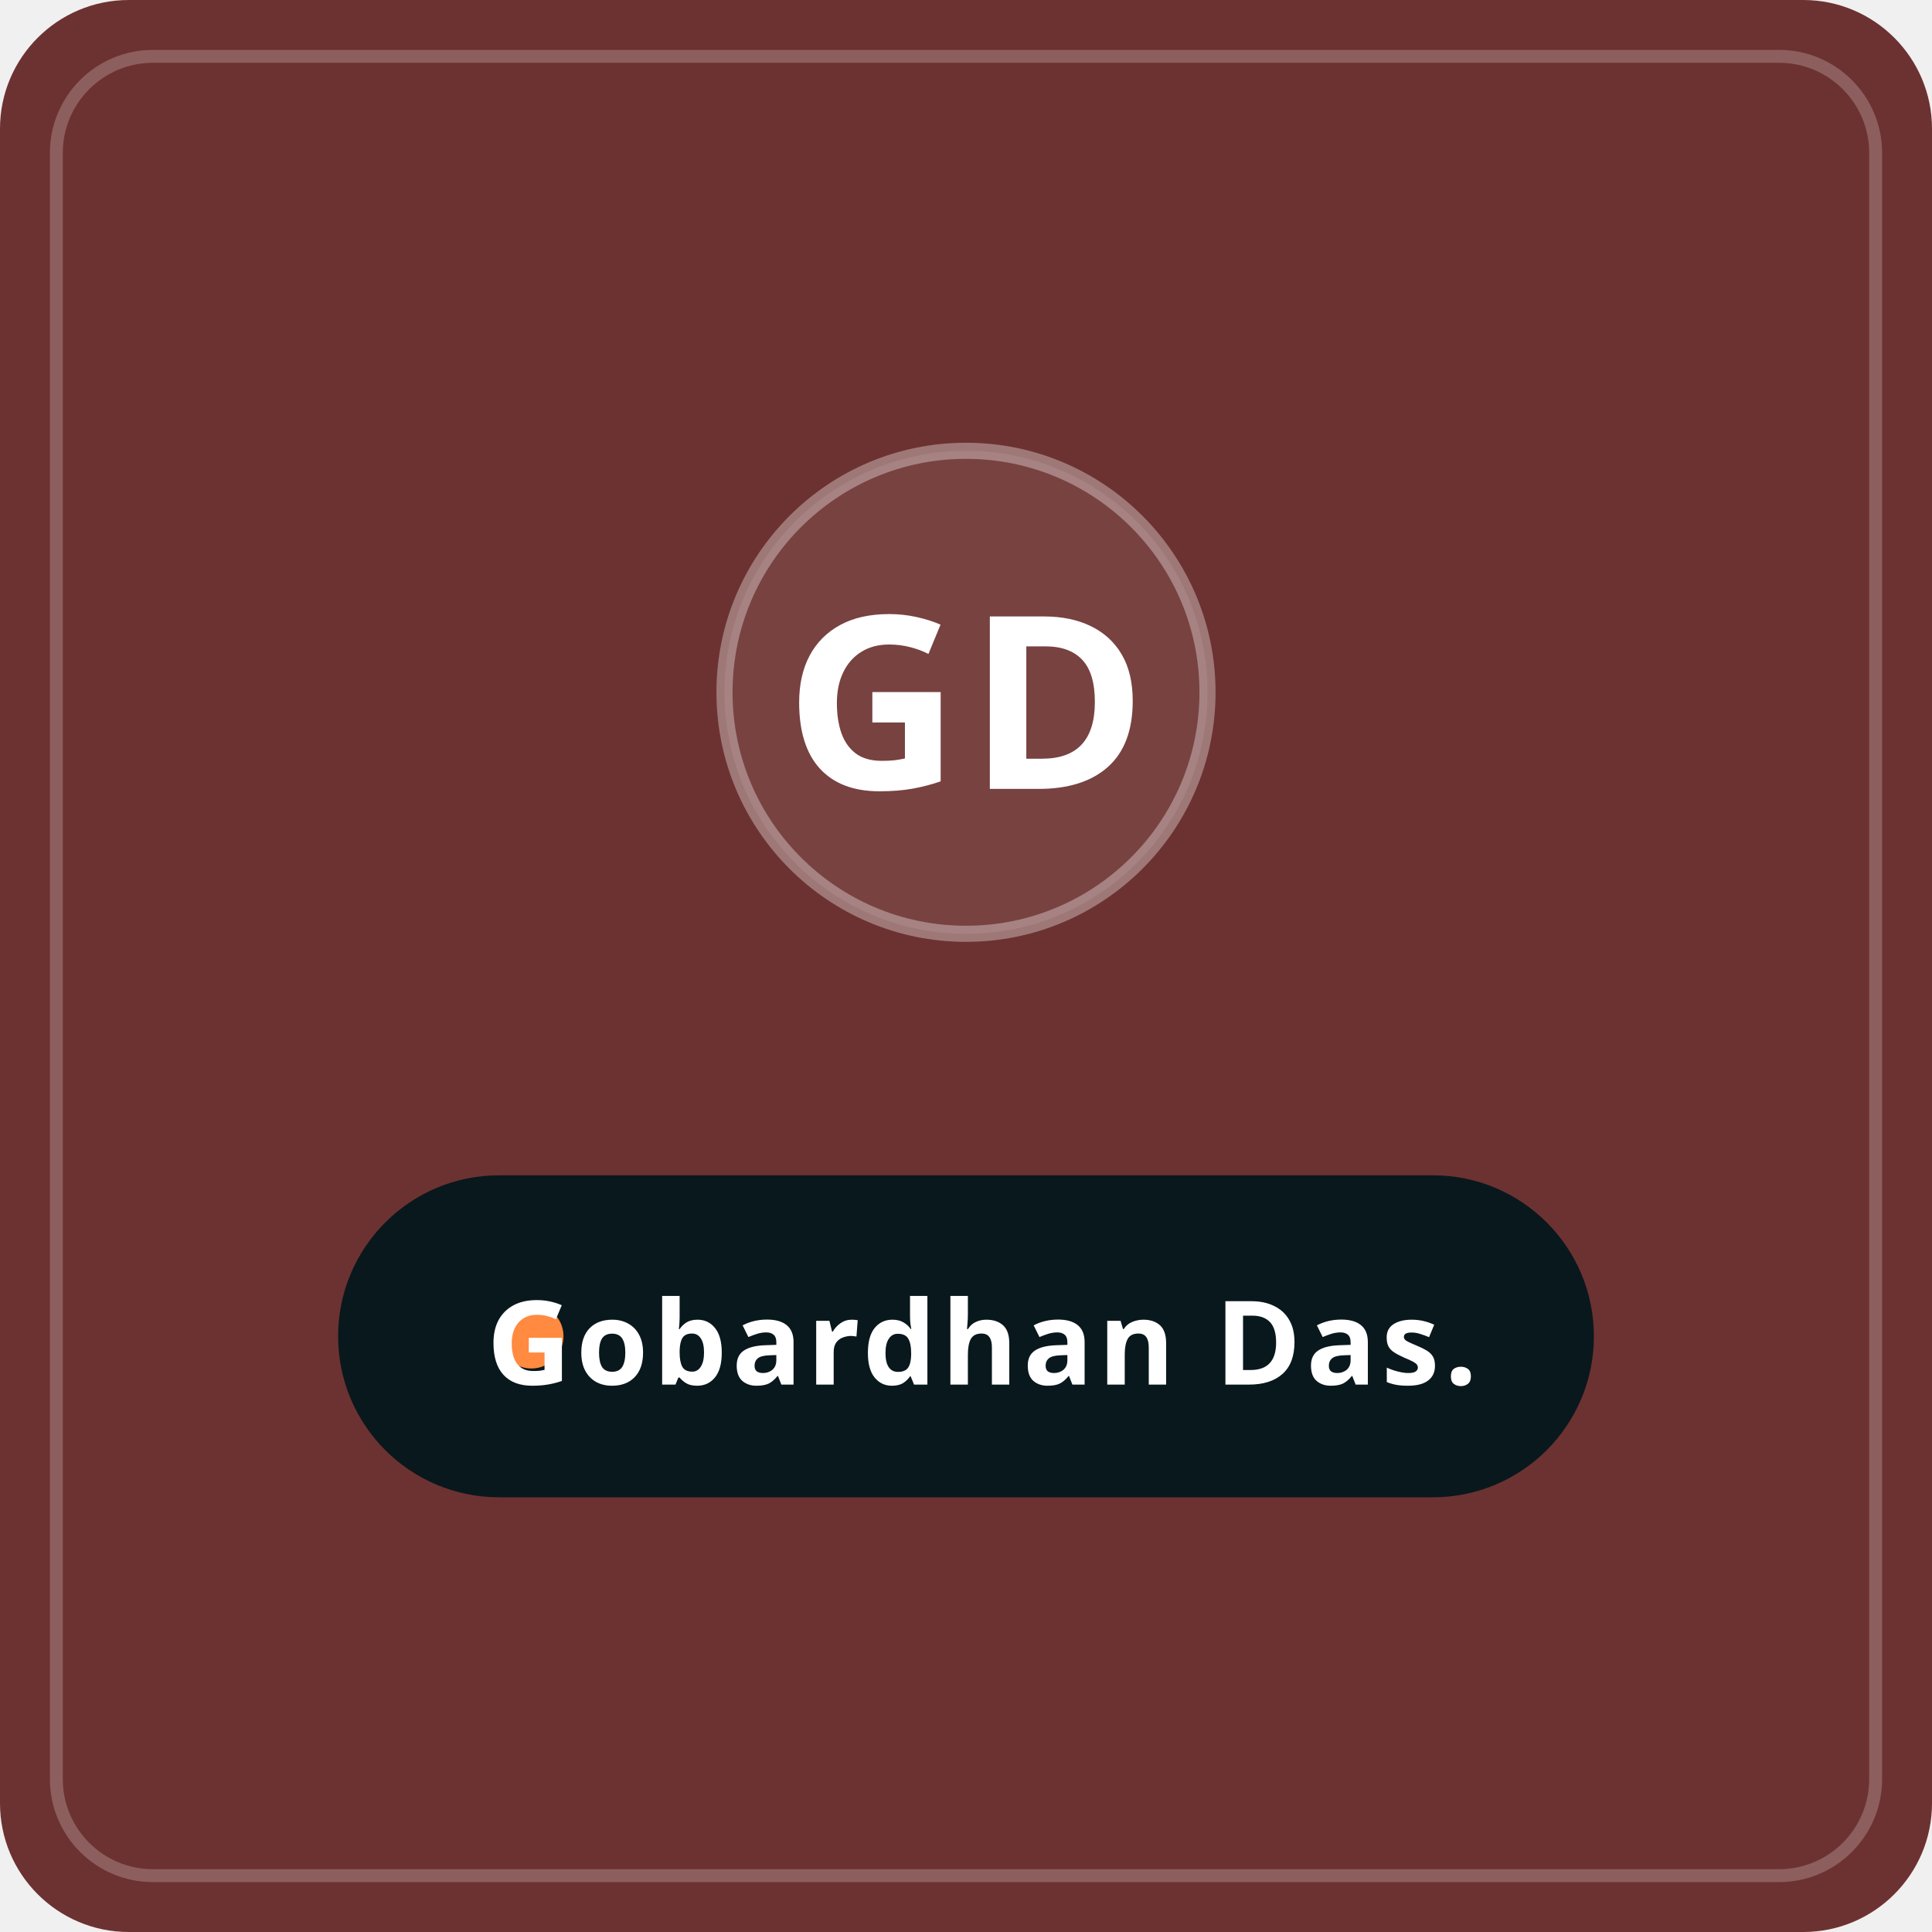
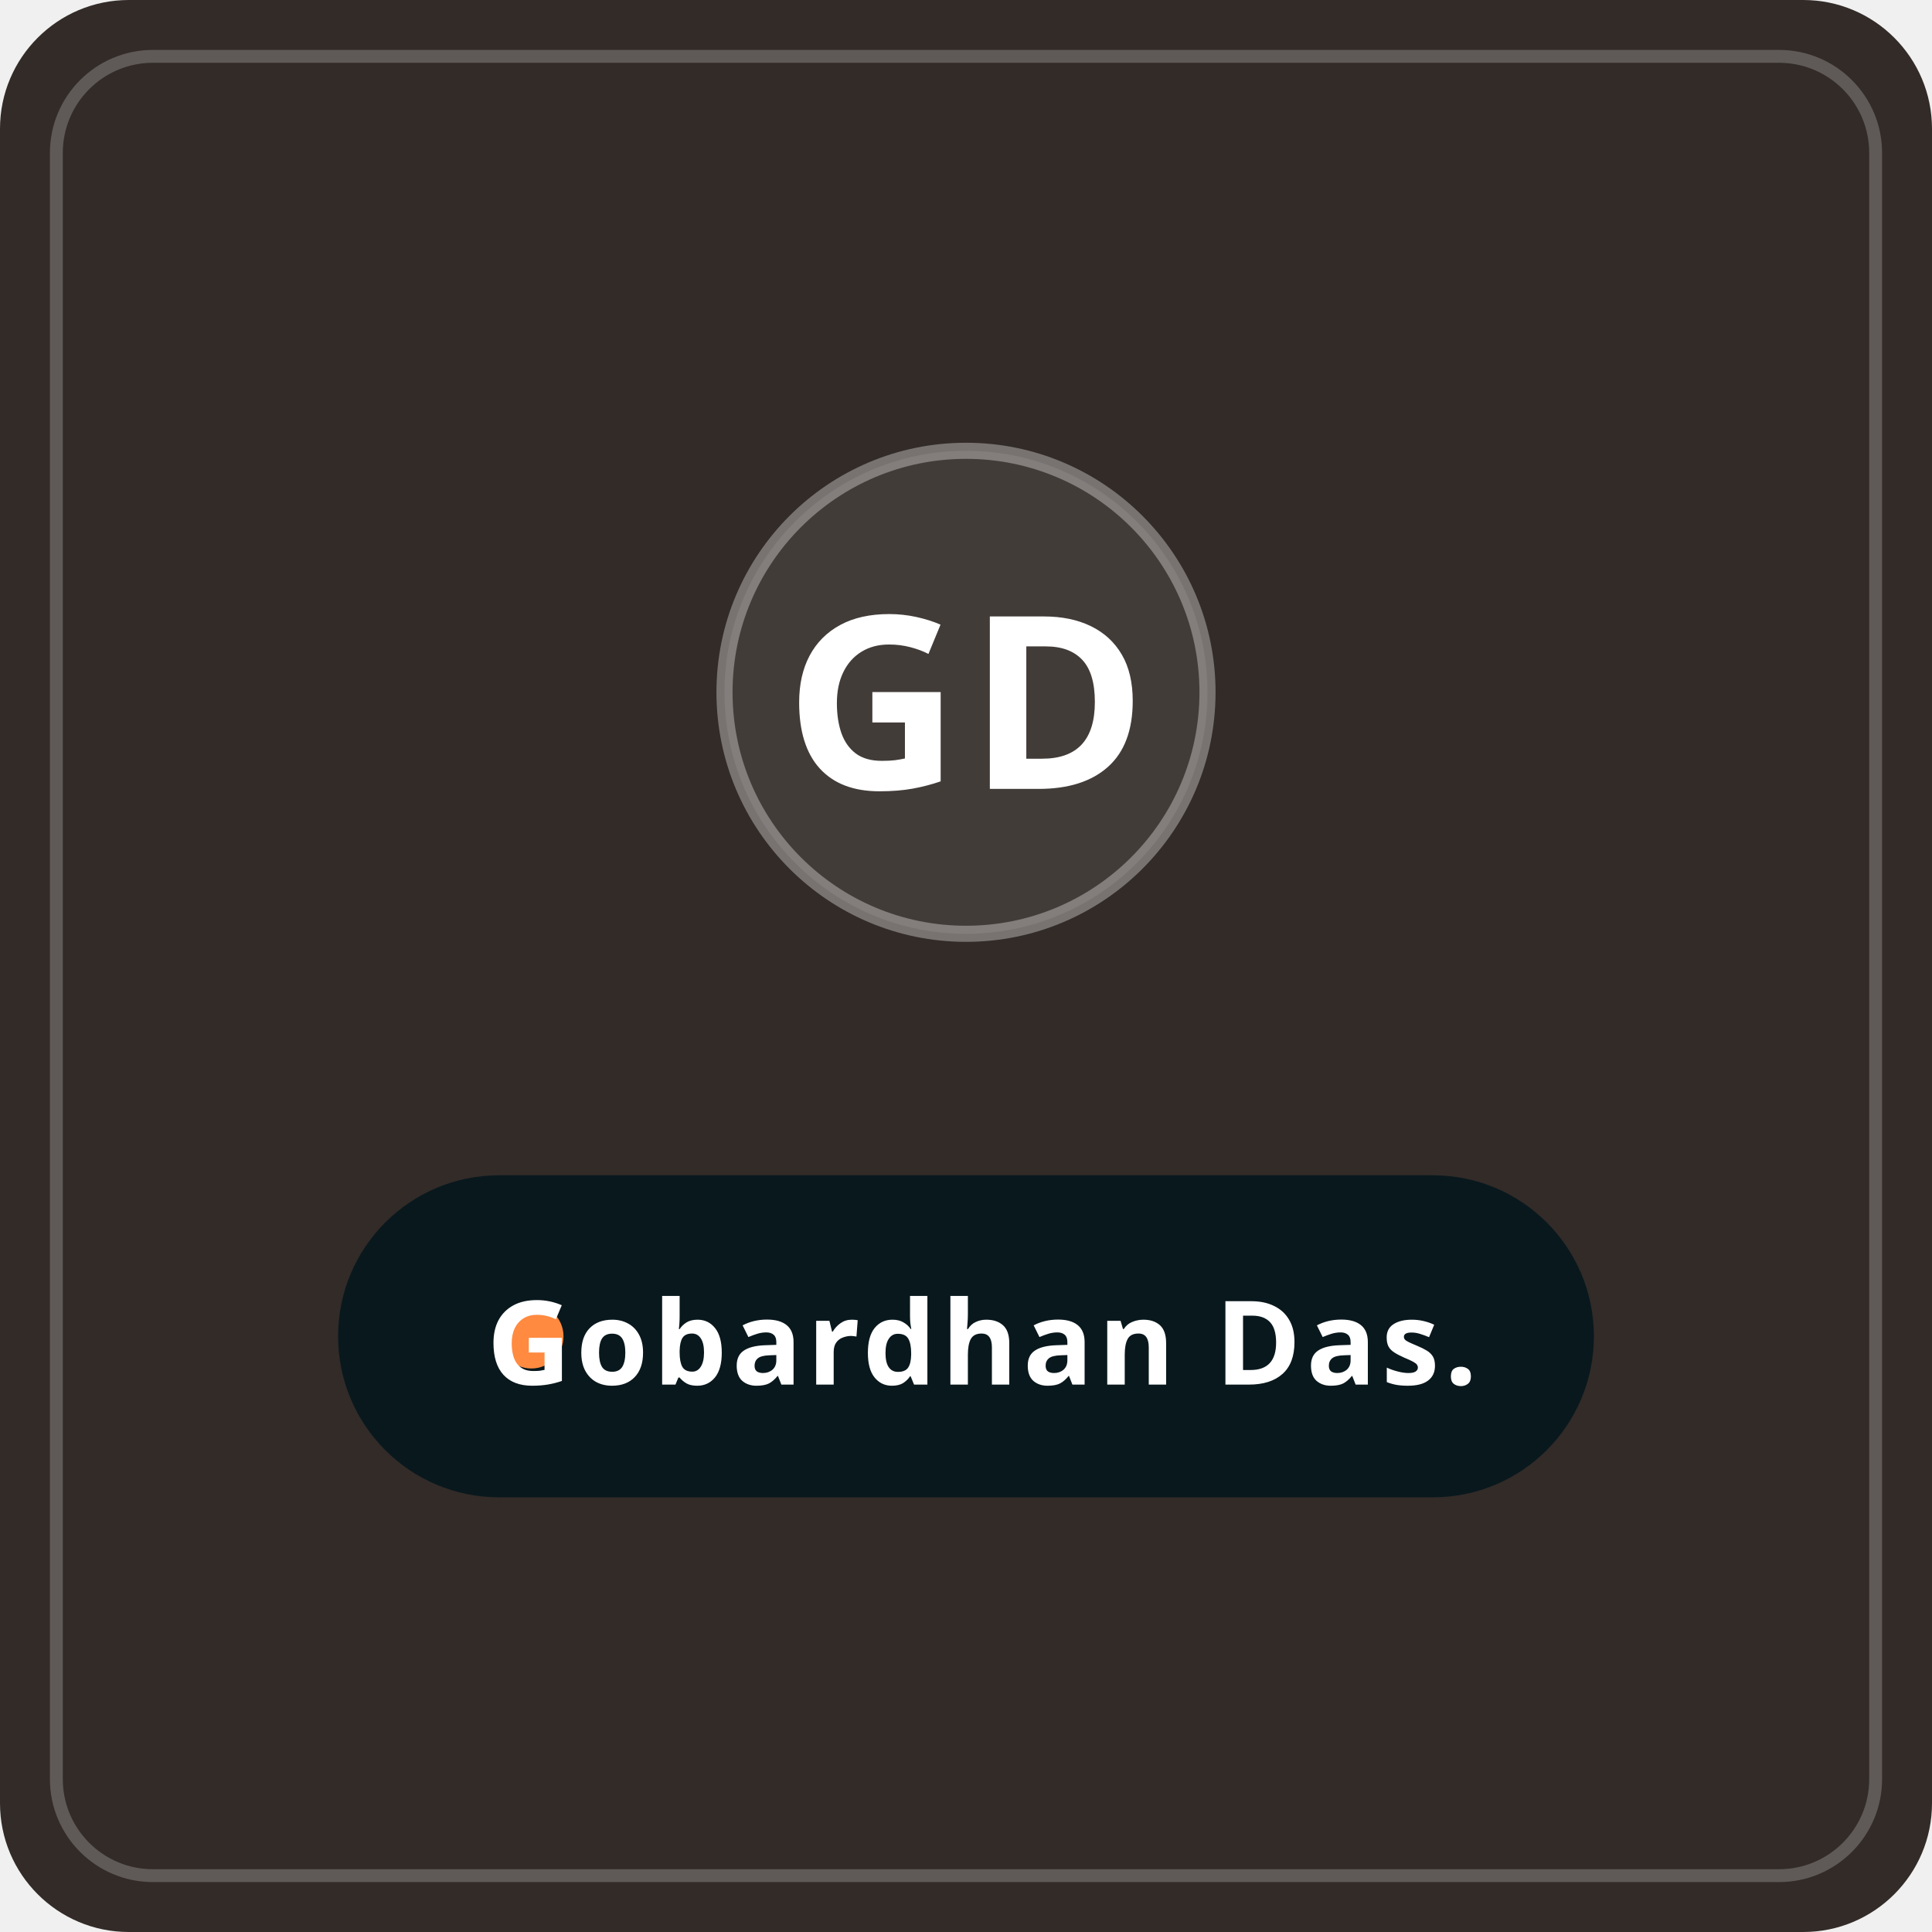
<svg xmlns="http://www.w3.org/2000/svg" viewBox="0 0 240 240" width="240" height="240">
-   <rect width="240" height="240" rx="16" fill="#6c3231" />
+   <rect width="240" height="240" rx="16" fill="#322b28" />
  <rect x="7" y="7" width="226" height="226" rx="12" fill="none" stroke="#ffffff" stroke-opacity="0.22" stroke-width="1.6" />
  <circle cx="120" cy="86" r="30" fill="none" stroke="#ffffff" stroke-opacity="0.34" stroke-width="2" />
  <circle cx="120" cy="86" r="30" fill="#ffffff" fill-opacity="0.08" />
  <text x="120" y="98" text-anchor="middle" font-family="'Plus Jakarta Sans', system-ui, sans-serif" font-size="30" font-weight="800" fill="#ffffff" letter-spacing="1">GD</text>
  <rect x="42" y="146" width="156" height="40" rx="20" fill="#09181d" />
  <circle cx="66" cy="166" r="4" fill="#ff8a40" />
  <text x="122" y="172" text-anchor="middle" font-family="'Plus Jakarta Sans', system-ui, sans-serif" font-size="14.5" font-weight="700" fill="#ffffff" letter-spacing="0.6">Gobardhan Das.</text>
</svg>
